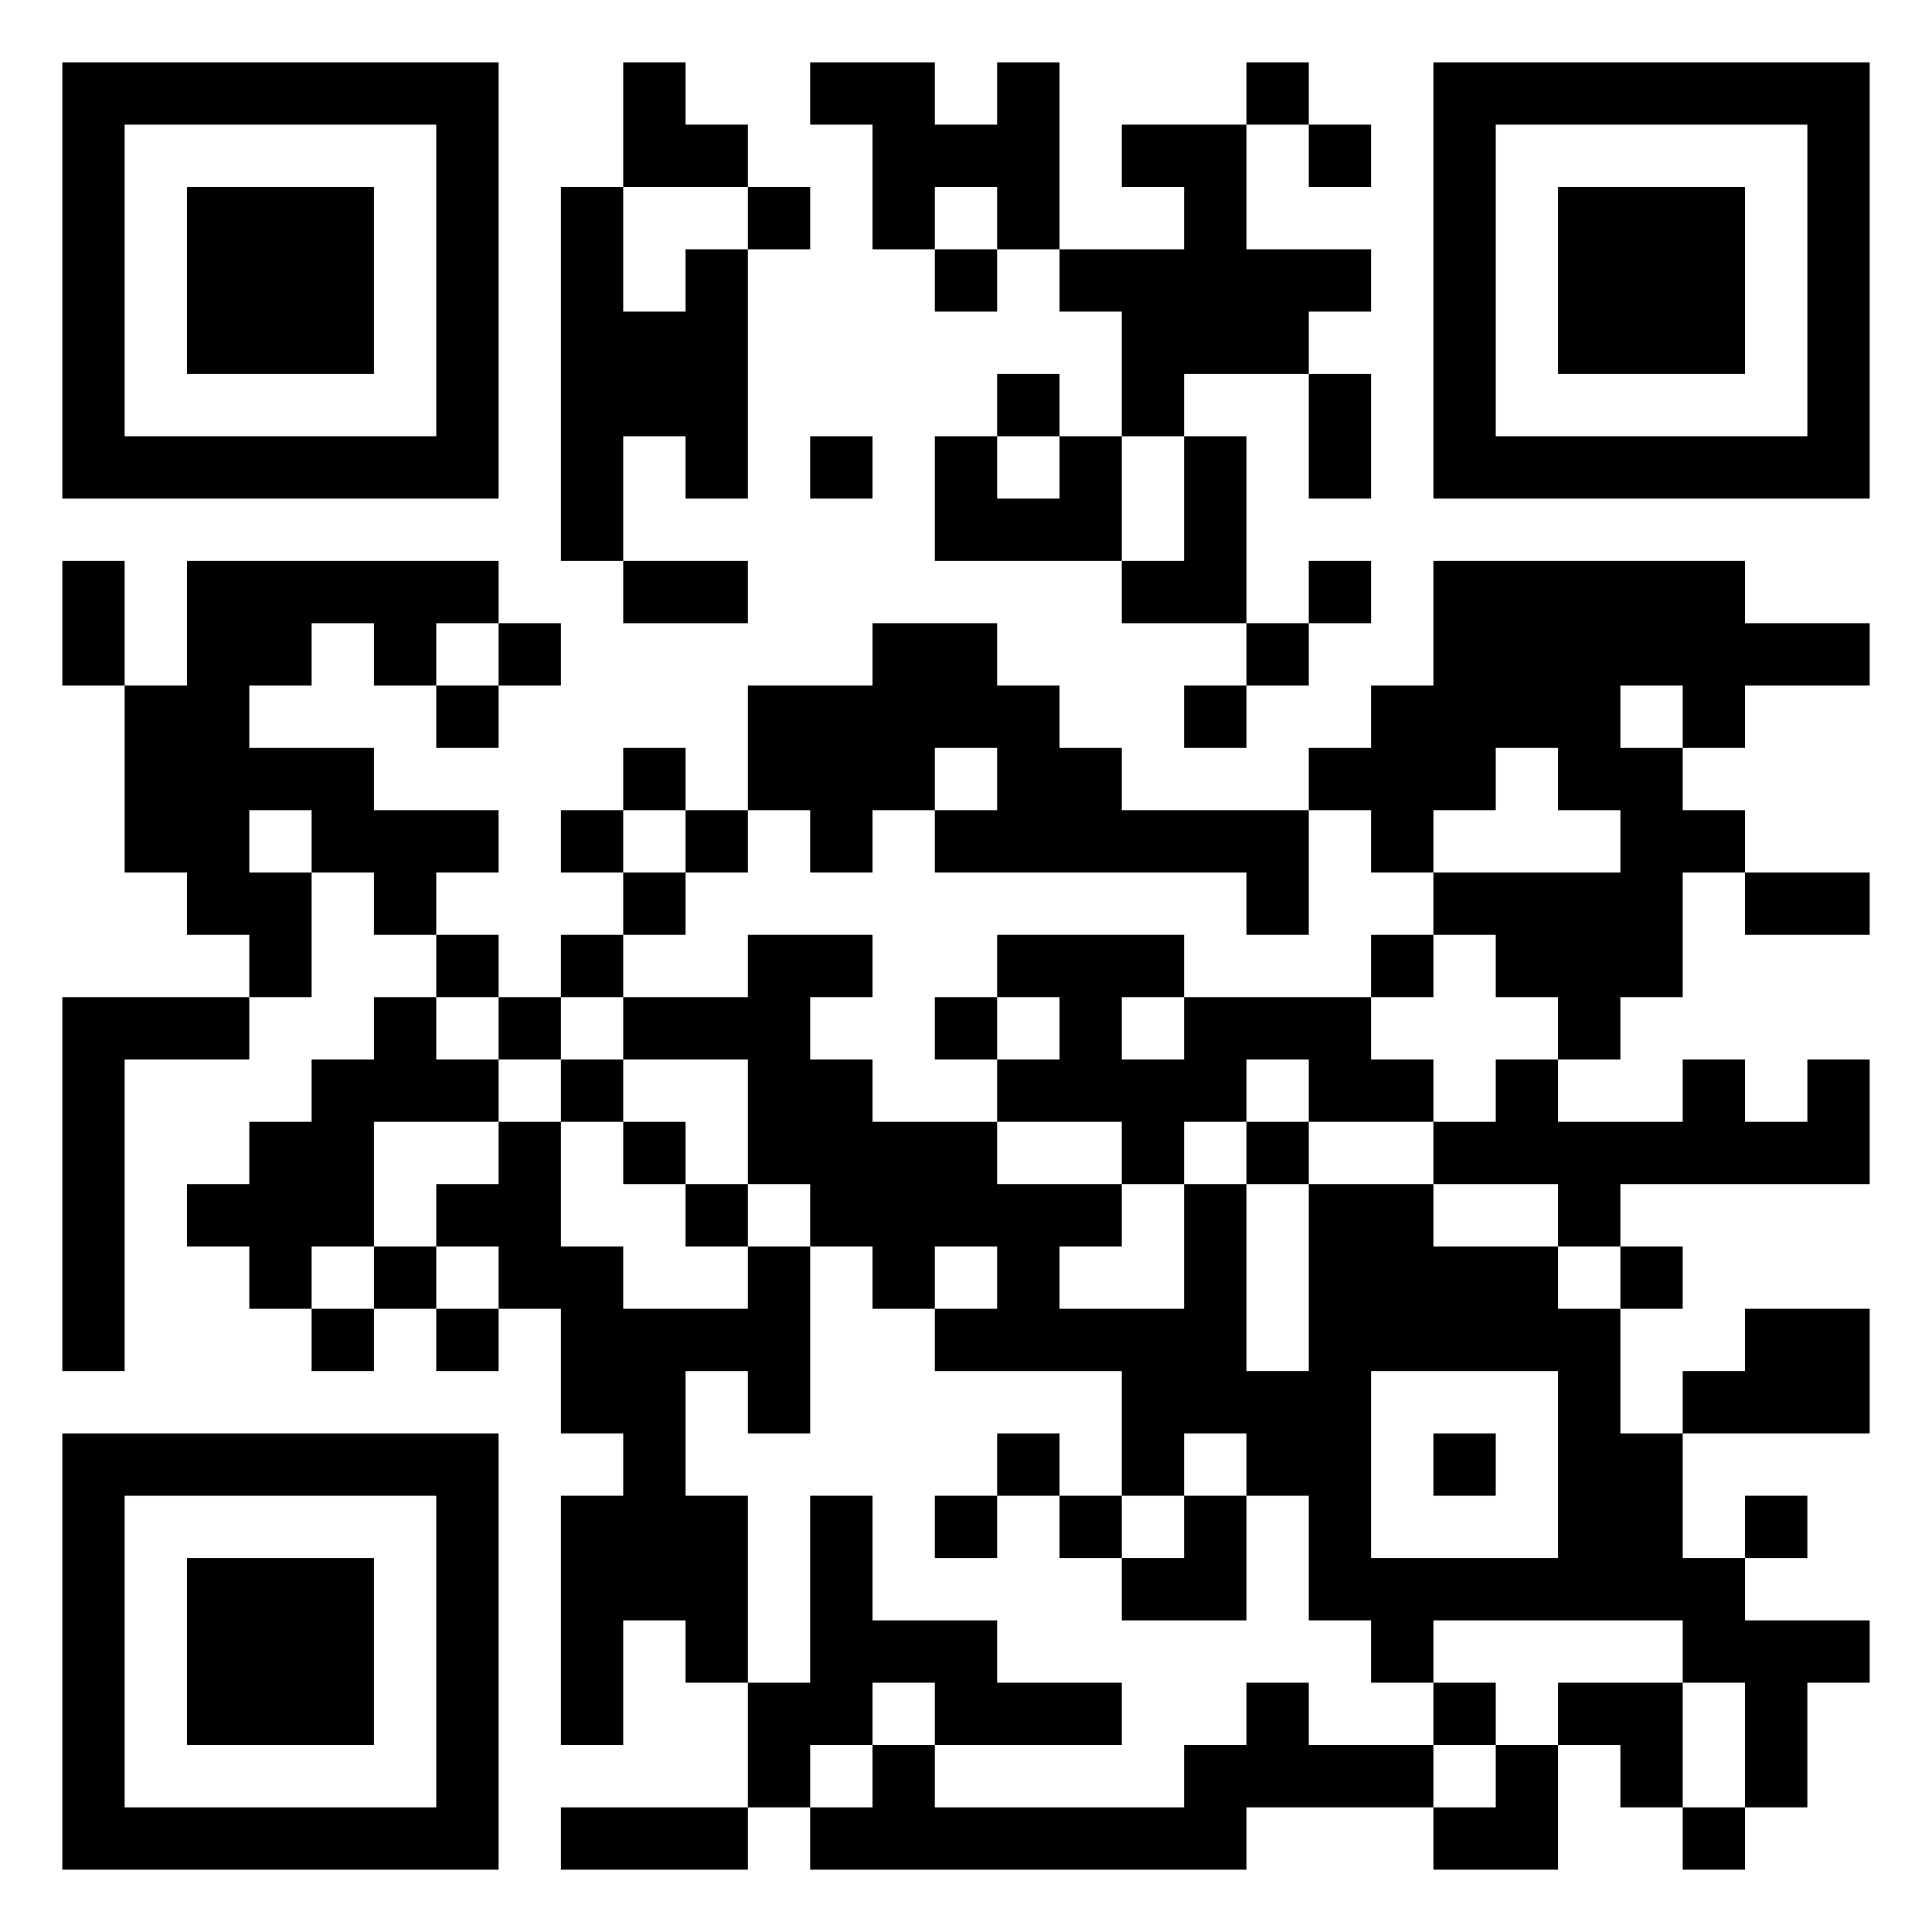
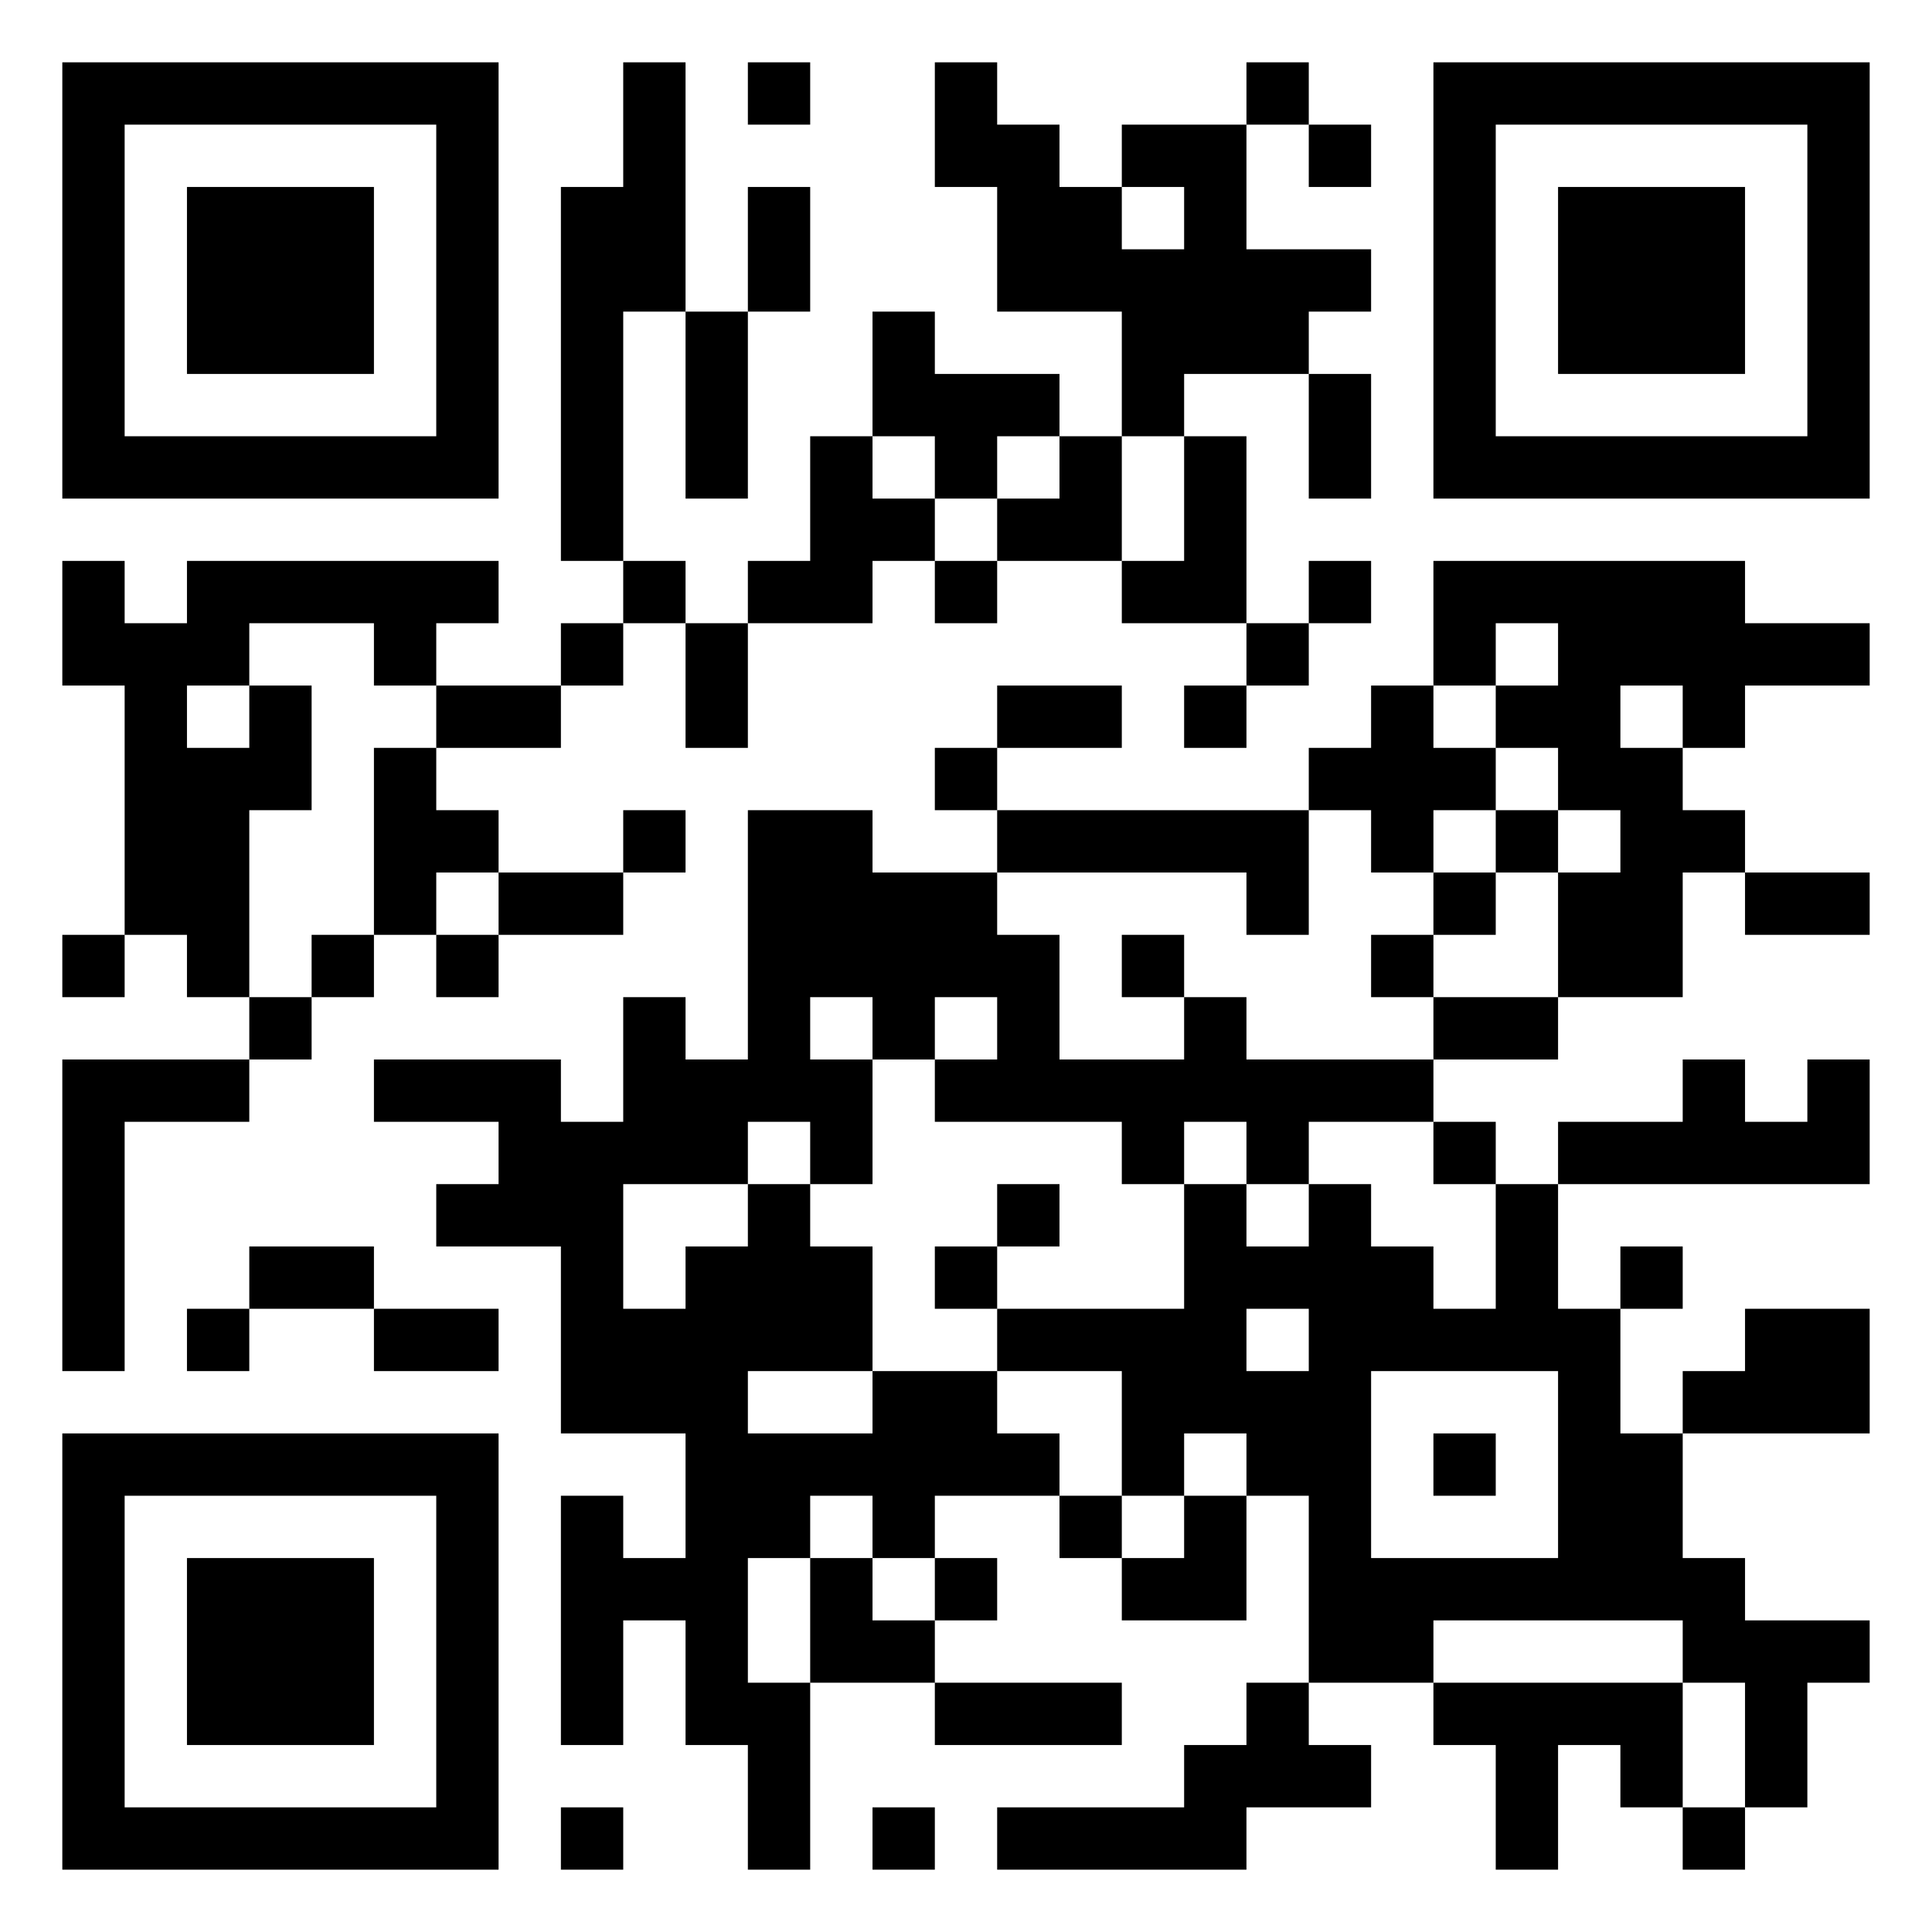
<svg xmlns="http://www.w3.org/2000/svg" viewBox="0 0 31 31">
-   <path d="M1 1h7v7h-7zM10 1h1v1h1v1h-2zM13 1h2v1h1v-1h1v3h-1v-1h-1v1h-1v-2h-1zM20 1h1v1h-1zM23 1h7v7h-7zM2 2v5h5v-5zM18 2h2v2h2v1h-1v1h-2v1h-1v-2h-1v-1h2v-1h-1zM21 2h1v1h-1zM24 2v5h5v-5zM3 3h3v3h-3zM9 3h1v2h1v-1h1v4h-1v-1h-1v2h-1zM12 3h1v1h-1zM25 3h3v3h-3zM15 4h1v1h-1zM16 6h1v1h-1zM21 6h1v2h-1zM13 7h1v1h-1zM15 7h1v1h1v-1h1v2h-3zM19 7h1v3h-2v-1h1zM1 9h1v2h-1zM3 9h5v1h-1v1h-1v-1h-1v1h-1v1h2v1h2v1h-1v1h-1v-1h-1v-1h-1v1h1v2h-1v-1h-1v-1h-1v-3h1zM10 9h2v1h-2zM21 9h1v1h-1zM23 9h5v1h2v1h-2v1h-1v-1h-1v1h1v1h1v1h-1v2h-1v1h-1v-1h-1v-1h-1v-1h3v-1h-1v-1h-1v1h-1v1h-1v-1h-1v-1h1v-1h1zM8 10h1v1h-1zM14 10h2v1h1v1h1v1h3v2h-1v-1h-5v-1h1v-1h-1v1h-1v1h-1v-1h-1v-2h2zM20 10h1v1h-1zM7 11h1v1h-1zM19 11h1v1h-1zM10 12h1v1h-1zM9 13h1v1h-1zM11 13h1v1h-1zM10 14h1v1h-1zM28 14h2v1h-2zM7 15h1v1h-1zM9 15h1v1h-1zM12 15h2v1h-1v1h1v1h2v1h2v1h-1v1h2v-2h1v3h1v-3h2v1h2v1h1v2h1v2h1v1h2v1h-1v2h-1v-2h-1v-1h-4v1h-1v-1h-1v-2h-1v-1h-1v1h-1v-2h-3v-1h1v-1h-1v1h-1v-1h-1v-1h-1v-2h-2v-1h2zM16 15h3v1h-1v1h1v-1h3v1h1v1h-2v-1h-1v1h-1v1h-1v-1h-2v-1h1v-1h-1zM22 15h1v1h-1zM1 16h3v1h-2v5h-1zM6 16h1v1h1v1h-2v2h-1v1h-1v-1h-1v-1h1v-1h1v-1h1zM8 16h1v1h-1zM15 16h1v1h-1zM9 17h1v1h-1zM24 17h1v1h2v-1h1v1h1v-1h1v2h-4v1h-1v-1h-2v-1h1zM8 18h1v2h1v1h2v-1h1v3h-1v-1h-1v2h1v3h-1v-1h-1v2h-1v-4h1v-1h-1v-2h-1v-1h-1v-1h1zM10 18h1v1h-1zM20 18h1v1h-1zM11 19h1v1h-1zM6 20h1v1h-1zM26 20h1v1h-1zM5 21h1v1h-1zM7 21h1v1h-1zM28 21h2v2h-3v-1h1zM22 22v3h3v-3zM1 23h7v7h-7zM16 23h1v1h-1zM23 23h1v1h-1zM2 24v5h5v-5zM13 24h1v2h2v1h2v1h-3v-1h-1v1h-1v1h-1v-2h1zM15 24h1v1h-1zM17 24h1v1h-1zM19 24h1v2h-2v-1h1zM28 24h1v1h-1zM3 25h3v3h-3zM20 27h1v1h2v1h-3v1h-7v-1h1v-1h1v1h4v-1h1zM23 27h1v1h-1zM25 27h2v2h-1v-1h-1zM24 28h1v2h-2v-1h1zM9 29h3v1h-3zM27 29h1v1h-1z" />
+   <path d="M1 1h7v7h-7zM10 1h1v4h-1v4h-1v-6h1zM12 1h1v1h-1zM15 1h1v1h1v1h1v1h1v-1h-1v-1h2v2h2v1h-1v1h-2v1h-1v-2h-2v-2h-1zM20 1h1v1h-1zM23 1h7v7h-7zM2 2v5h5v-5zM21 2h1v1h-1zM24 2v5h5v-5zM3 3h3v3h-3zM12 3h1v2h-1zM25 3h3v3h-3zM11 5h1v3h-1zM14 5h1v1h2v1h-1v1h-1v-1h-1zM21 6h1v2h-1zM13 7h1v1h1v1h-1v1h-2v-1h1zM17 7h1v2h-2v-1h1zM19 7h1v3h-2v-1h1zM1 9h1v1h1v-1h5v1h-1v1h-1v-1h-2v1h-1v1h1v-1h1v2h-1v3h-1v-1h-1v-4h-1zM10 9h1v1h-1zM15 9h1v1h-1zM21 9h1v1h-1zM23 9h5v1h2v1h-2v1h-1v-1h-1v1h1v1h1v1h-1v2h-2v-2h1v-1h-1v-1h-1v-1h1v-1h-1v1h-1zM9 10h1v1h-1zM11 10h1v2h-1zM20 10h1v1h-1zM7 11h2v1h-2zM16 11h2v1h-2zM19 11h1v1h-1zM22 11h1v1h1v1h-1v1h-1v-1h-1v-1h1zM6 12h1v1h1v1h-1v1h-1zM15 12h1v1h-1zM10 13h1v1h-1zM12 13h2v1h2v1h1v2h2v-1h1v1h3v1h-2v1h-1v-1h-1v1h-1v-1h-3v-1h1v-1h-1v1h-1v-1h-1v1h1v2h-1v-1h-1v1h-2v2h1v-1h1v-1h1v1h1v2h-2v1h2v-1h2v1h1v1h-2v1h-1v-1h-1v1h-1v2h1v3h-1v-2h-1v-2h-1v2h-1v-4h1v1h1v-2h-2v-3h-2v-1h1v-1h-2v-1h3v1h1v-2h1v1h1zM16 13h5v2h-1v-1h-4zM24 13h1v1h-1zM8 14h2v1h-2zM23 14h1v1h-1zM28 14h2v1h-2zM1 15h1v1h-1zM5 15h1v1h-1zM7 15h1v1h-1zM18 15h1v1h-1zM22 15h1v1h-1zM4 16h1v1h-1zM23 16h2v1h-2zM1 17h3v1h-2v4h-1zM27 17h1v1h1v-1h1v2h-5v-1h2zM23 18h1v1h-1zM16 19h1v1h-1zM19 19h1v1h1v-1h1v1h1v1h1v-2h1v2h1v2h1v2h1v1h2v1h-1v2h-1v-2h-1v-1h-4v1h-2v-3h-1v-1h-1v1h-1v-2h-2v-1h3zM4 20h2v1h-2zM15 20h1v1h-1zM26 20h1v1h-1zM3 21h1v1h-1zM6 21h2v1h-2zM20 21v1h1v-1zM28 21h2v2h-3v-1h1zM22 22v3h3v-3zM1 23h7v7h-7zM23 23h1v1h-1zM2 24v5h5v-5zM17 24h1v1h-1zM19 24h1v2h-2v-1h1zM3 25h3v3h-3zM13 25h1v1h1v1h-2zM15 25h1v1h-1zM15 27h3v1h-3zM20 27h1v1h1v1h-2v1h-4v-1h3v-1h1zM23 27h4v2h-1v-1h-1v2h-1v-2h-1zM9 29h1v1h-1zM14 29h1v1h-1zM27 29h1v1h-1z" />
</svg>
